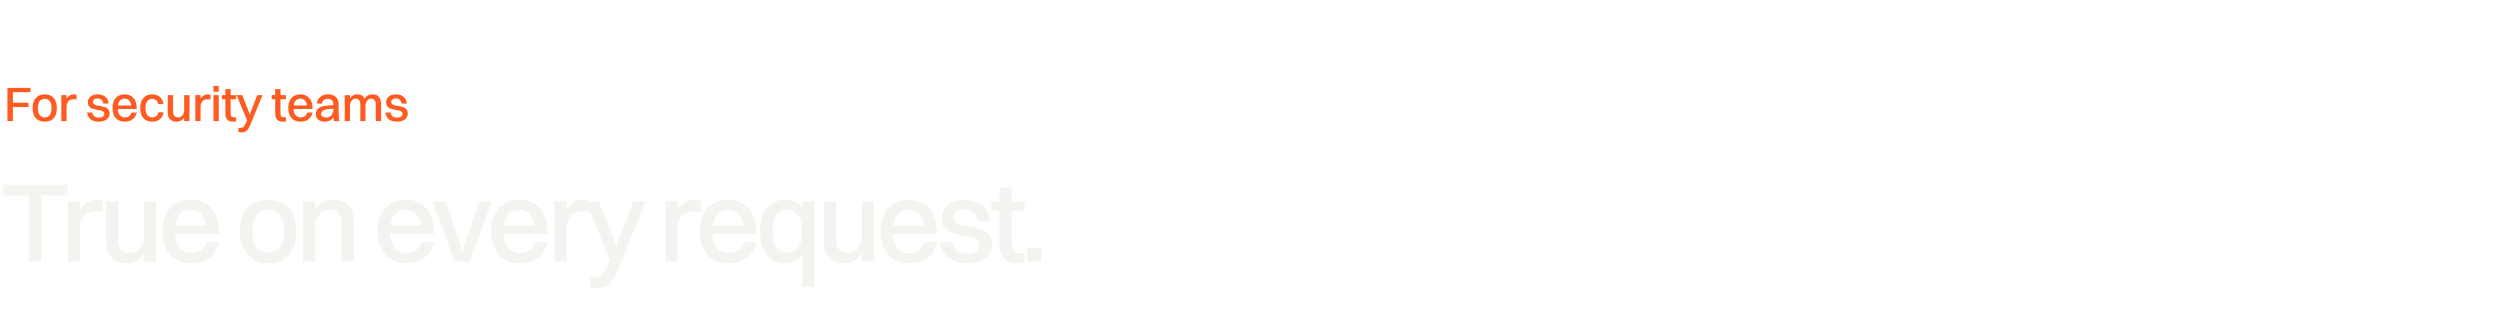
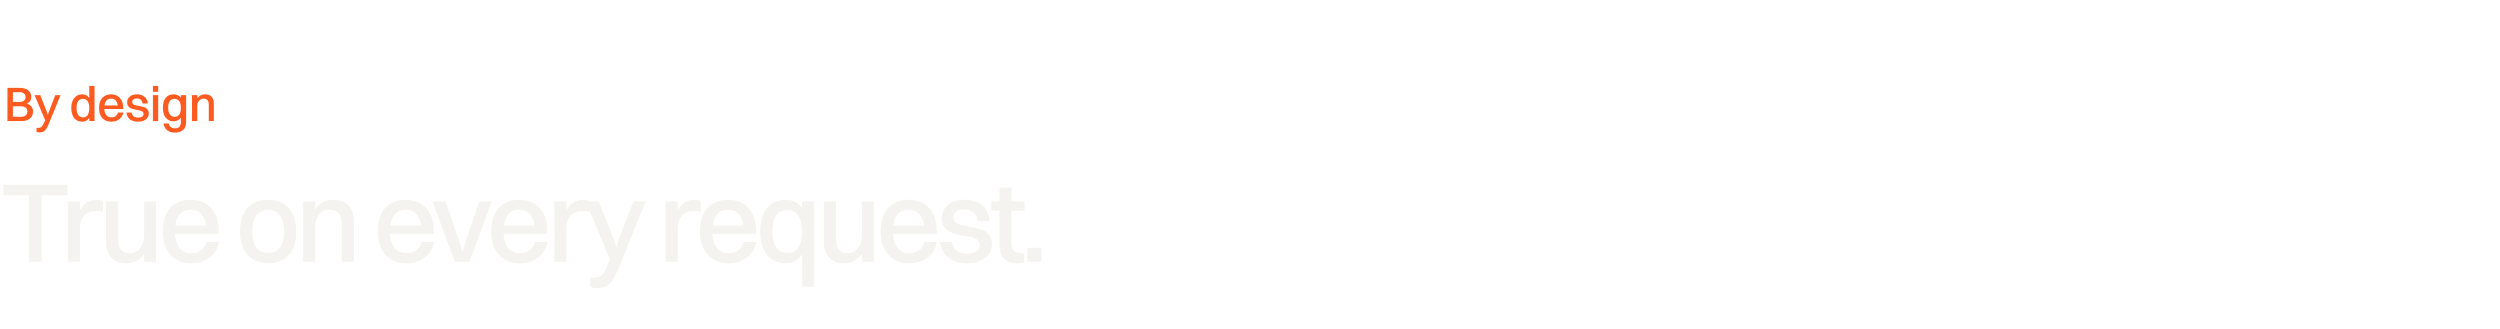
<svg xmlns="http://www.w3.org/2000/svg" viewBox="0 0 1280 168" width="1280" height="168" role="img">
  <defs>
-     <path id="g0" d="M1.8 0V-17H13.6V-14.8H4.6V-9.4H12.6V-7.2H4.6V0Z" />
-     <path id="g1" d="M1 -6.7Q1 -10 2.6 -11.8Q4.3 -13.7 7.2 -13.7Q10.1 -13.7 11.8 -11.8Q13.4 -9.9 13.4 -6.7Q13.4 -3.3 11.8 -1.5Q10.1 0.3 7.2 0.3Q4.3 0.3 2.6 -1.5Q1 -3.4 1 -6.7ZM7.2 -1.9Q8.9 -1.9 9.8 -3.1Q10.7 -4.4 10.7 -6.7Q10.7 -9 9.8 -10.2Q8.9 -11.4 7.2 -11.4Q5.5 -11.4 4.6 -10.2Q3.7 -9 3.7 -6.7Q3.7 -4.4 4.6 -3.1Q5.5 -1.9 7.2 -1.9Z" />
-     <path id="g2" d="M1.6 0V-13.3H4.3V-11.4Q5.6 -13.7 8.1 -13.7Q9 -13.7 9.4 -13.3V-11Q8.8 -11.2 8 -11.2Q6.1 -11.2 5.2 -10.1Q4.3 -9.1 4.3 -7.3V0Z" />
-     <path id="g4" d="M3.8 -9.8Q3.8 -9 4.4 -8.6Q5 -8.1 6 -8Q6.9 -7.8 8 -7.6Q9.1 -7.4 10.1 -7.1Q11 -6.8 11.6 -5.9Q12.3 -5.1 12.3 -3.9Q12.3 -2 10.7 -0.8Q9.2 0.3 6.8 0.3Q4.3 0.3 2.7 -0.8Q1.2 -2 0.8 -4.4H3.5Q3.7 -3.1 4.5 -2.4Q5.4 -1.8 6.9 -1.8Q8.2 -1.8 8.9 -2.3Q9.6 -2.8 9.6 -3.7Q9.6 -4.5 9 -4.9Q8.3 -5.4 7.4 -5.5Q6.5 -5.6 5.4 -5.9Q4.3 -6.1 3.4 -6.4Q2.5 -6.7 1.8 -7.6Q1.2 -8.4 1.2 -9.7Q1.2 -11.4 2.5 -12.5Q3.8 -13.7 6.2 -13.7Q8.6 -13.7 10 -12.5Q11.5 -11.4 11.8 -9H9.1Q8.7 -11.6 6.1 -11.6Q5 -11.6 4.4 -11.1Q3.8 -10.6 3.8 -9.8Z" />
-     <path id="g5" d="M13.5 -4.4Q12.9 -2.1 11.3 -0.9Q9.7 0.3 7.3 0.3Q4.4 0.3 2.7 -1.5Q1 -3.4 1 -6.7Q1 -10 2.6 -11.8Q4.3 -13.7 7.2 -13.7Q10.1 -13.7 11.7 -11.8Q13.4 -10 13.4 -6.8V-6.2H3.7Q3.8 -4.1 4.8 -3Q5.7 -1.9 7.3 -1.9Q10 -1.9 10.7 -4.4ZM7.2 -11.5Q4.3 -11.5 3.8 -8H10.6Q10.3 -9.7 9.5 -10.6Q8.6 -11.5 7.2 -11.5Z" />
-     <path id="g6" d="M12.9 -8.7H10.2Q10 -10.1 9.2 -10.7Q8.3 -11.4 7.1 -11.4Q5.5 -11.4 4.6 -10.2Q3.7 -9 3.7 -6.7Q3.7 -4.4 4.6 -3.1Q5.5 -1.9 7.2 -1.9Q9.7 -1.9 10.3 -4.5H13Q12.6 -2.1 11 -0.9Q9.5 0.3 7.2 0.3Q4.3 0.3 2.6 -1.5Q1 -3.4 1 -6.7Q1 -10 2.6 -11.8Q4.2 -13.7 7.1 -13.7Q9.4 -13.7 11 -12.4Q12.6 -11.1 12.9 -8.7Z" />
-     <path id="g7" d="M10 -5.5V-13.3H12.7V0H10V-1.8Q8.7 0.3 6.1 0.3Q4 0.3 2.8 -0.9Q1.6 -2.1 1.6 -4.4V-13.3H4.3V-5Q4.3 -1.9 6.9 -1.9Q8.3 -1.9 9.2 -3Q10 -4.1 10 -5.5Z" />
-     <path id="g8" d="M1.6 -15V-18H4.3V-15ZM1.6 0V-13.3H4.3V0Z" />
-     <path id="g9" d="M2 -4V-11.2H0.2V-13.3H2V-16.4H4.7V-13.3H7.5V-11.2H4.7V-4.1Q4.7 -2.9 5.1 -2.4Q5.6 -1.9 7 -1.9H7.5V0.1Q7 0.3 5.8 0.3Q2 0.3 2 -4Z" />
-     <path id="g10" d="M2.6 5.8Q1.9 5.8 1.1 5.6V3.5H1.8Q3 3.5 3.6 3Q4.2 2.5 5.1 0.5L5.5 -0.5L0.1 -13.3H3L6.3 -5L6.9 -3.2L7.5 -5L10.7 -13.3H13.4L7.3 1.6Q6.3 4 5.3 4.9Q4.4 5.8 2.6 5.8Z" />
-     <path id="g11" d="M4.2 -9H1.5Q1.8 -11.2 3.3 -12.4Q4.8 -13.7 7.2 -13.7Q9.9 -13.7 11.3 -12.3Q12.7 -10.9 12.7 -8.5V-3.2Q12.7 -1.1 13.1 0H10.3Q10.1 -0.7 10 -2Q9.2 -0.8 8 -0.2Q6.9 0.3 5.6 0.3Q3.5 0.3 2.3 -0.7Q1 -1.6 1 -3.5Q1 -6.4 4 -7.4Q6.2 -8.1 10 -8.1V-8.4Q10 -11.4 7.1 -11.4Q4.5 -11.4 4.2 -9ZM3.7 -3.6Q3.7 -2.8 4.4 -2.3Q5 -1.8 6.1 -1.8Q7.7 -1.8 8.9 -2.9Q10 -4.1 10 -5.7V-6.3Q6.4 -6.3 5.1 -5.6Q3.7 -4.9 3.7 -3.6Z" />
-     <path id="g12" d="M1.6 0V-13.3H4.3V-11.6Q5.6 -13.7 8.1 -13.7Q10.8 -13.7 11.8 -11.4Q13.1 -13.7 15.9 -13.7Q17.9 -13.7 19 -12.5Q20.2 -11.2 20.2 -8.9V0H17.5V-8.3Q17.5 -11.5 15.2 -11.5Q13.9 -11.5 13.1 -10.4Q12.2 -9.3 12.2 -7.8V0H9.6V-8.3Q9.6 -11.5 7.2 -11.5Q5.9 -11.5 5.1 -10.4Q4.3 -9.3 4.3 -7.8V0Z" />
-     <path id="g13" d="M14.8 0V-34H1.7V-39.4H34.5V-34H21.3V0Z" />
-     <path id="g14" d="M3.8 0V-30.9H10V-26.3Q12.9 -31.7 18.8 -31.7Q20.8 -31.7 21.8 -30.9V-25.5Q20.5 -25.9 18.4 -25.9Q14.2 -25.9 12.1 -23.5Q10 -21.1 10 -16.9V0Z" />
-     <path id="g15" d="M23.3 -12.8V-30.9H29.4V0H23.3V-4.2Q20.2 0.8 14 0.8Q9.2 0.8 6.5 -2.1Q3.8 -4.9 3.8 -10.3V-30.9H10V-11.5Q10 -4.4 16 -4.4Q19.2 -4.4 21.2 -6.9Q23.3 -9.5 23.3 -12.8Z" />
-     <path id="g16" d="M31.2 -10.1Q30 -4.8 26.2 -2Q22.4 0.8 16.9 0.8Q10.1 0.8 6.2 -3.6Q2.3 -7.9 2.3 -15.4Q2.3 -23.2 6.1 -27.5Q10 -31.7 16.6 -31.7Q23.3 -31.7 27.1 -27.5Q31 -23.2 31 -15.8V-14.3H8.6Q8.9 -9.5 11 -7Q13.2 -4.4 16.9 -4.4Q23.1 -4.4 24.7 -10.1ZM16.6 -26.6Q9.9 -26.6 8.8 -18.5H24.5Q24 -22.4 22 -24.5Q20 -26.6 16.6 -26.6Z" />
-     <path id="g18" d="M2.3 -15.4Q2.3 -23.2 6.1 -27.5Q10 -31.7 16.7 -31.7Q23.4 -31.7 27.3 -27.4Q31.1 -23 31.1 -15.4Q31.1 -7.7 27.3 -3.5Q23.4 0.8 16.7 0.8Q10 0.8 6.1 -3.6Q2.3 -7.9 2.3 -15.4ZM16.7 -4.5Q20.6 -4.5 22.7 -7.3Q24.8 -10.1 24.8 -15.4Q24.8 -20.8 22.7 -23.6Q20.6 -26.5 16.7 -26.5Q12.8 -26.5 10.7 -23.7Q8.6 -20.8 8.6 -15.4Q8.6 -10.2 10.7 -7.3Q12.8 -4.5 16.7 -4.5Z" />
-     <path id="g19" d="M3.8 0V-30.9H10V-26.8Q13.1 -31.7 19.3 -31.7Q24.2 -31.7 27 -28.9Q29.8 -26 29.8 -20.6V0H23.6V-19.4Q23.6 -26.6 17.4 -26.6Q14 -26.6 12 -24.1Q10 -21.6 10 -18.2V0Z" />
-     <path id="g20" d="M11.6 0 0.2 -30.9H6.9L14.8 -7.9L15.6 -5L16.4 -7.9L24.2 -30.9H30.6L19.2 0Z" />
-     <path id="g21" d="M6 13.5Q4.3 13.5 2.6 12.9V8.2H4.2Q7 8.2 8.4 6.9Q9.9 5.7 11.8 1L12.7 -1.1L0.3 -30.9H7L14.6 -11.7L16 -7.4L17.3 -11.7L24.7 -30.9H31L17 3.6Q14.6 9.4 12.4 11.5Q10.1 13.5 6 13.5Z" />
-     <path id="g22" d="M15.4 0.8Q9.2 0.8 5.7 -3.5Q2.3 -7.8 2.3 -15.4Q2.3 -23.2 5.8 -27.5Q9.3 -31.7 15.4 -31.7Q20.8 -31.7 23.8 -27.4V-30.9H30V12.8H23.8V-3.8Q20.7 0.8 15.4 0.8ZM16.2 -4.5Q19.9 -4.5 21.8 -7.3Q23.8 -10.1 23.8 -15.4Q23.8 -20.7 21.8 -23.6Q19.8 -26.5 16.2 -26.5Q12.5 -26.5 10.5 -23.6Q8.6 -20.8 8.6 -15.4Q8.6 -10.2 10.6 -7.3Q12.6 -4.5 16.2 -4.5Z" />
-     <path id="g23" d="M8.7 -22.8Q8.7 -20.9 10.2 -19.9Q11.7 -18.9 13.8 -18.5Q16 -18.2 18.6 -17.6Q21.2 -17.1 23.3 -16.4Q25.5 -15.7 27 -13.8Q28.5 -11.9 28.5 -8.9Q28.5 -4.6 24.9 -1.9Q21.3 0.8 15.7 0.8Q10 0.8 6.3 -2Q2.7 -4.7 1.8 -10.1H8Q8.5 -7.2 10.5 -5.6Q12.6 -4.1 15.9 -4.1Q19 -4.1 20.6 -5.3Q22.3 -6.5 22.3 -8.5Q22.3 -10.3 20.8 -11.4Q19.4 -12.4 17.2 -12.7Q15.1 -13.1 12.5 -13.6Q10 -14.2 7.8 -14.9Q5.7 -15.6 4.2 -17.5Q2.8 -19.5 2.8 -22.4Q2.8 -26.3 5.8 -29Q8.8 -31.7 14.4 -31.7Q19.8 -31.7 23.3 -29.1Q26.7 -26.4 27.4 -20.8H21.2Q20.2 -26.8 14.1 -26.8Q11.6 -26.8 10.2 -25.7Q8.7 -24.6 8.7 -22.8Z" />
-     <path id="g24" d="M4.6 -9.2V-26.1H0.4V-30.9H4.6V-38H10.8V-30.9H17.5V-26.1H10.8V-9.6Q10.8 -6.8 11.9 -5.6Q13 -4.4 16.1 -4.4H17.3V0.2Q16.2 0.8 13.5 0.8Q4.6 0.8 4.6 -9.2Z" />
-     <path id="g25" d="M3.2 0V-7.1H10.4V0Z" />
+     <path id="g0" d="M1.8 0V-17H8.1Q10.8 -17 12.4 -15.8Q14 -14.5 14 -12.4Q14 -9.9 11.7 -9Q13.2 -8.5 14.1 -7.4Q14.9 -6.4 14.9 -4.9Q14.9 -2.6 13.3 -1.3Q11.8 0 8.9 0ZM8 -14.8H4.6V-9.8H8Q9.4 -9.8 10.2 -10.4Q11.1 -11.1 11.1 -12.2Q11.1 -13.4 10.3 -14.1Q9.5 -14.8 8 -14.8ZM8.6 -7.6H4.6V-2.2H8.8Q10.3 -2.2 11.2 -3Q12 -3.7 12 -4.9Q12 -6.2 11.1 -6.9Q10.2 -7.6 8.6 -7.6Z" />
+     <path id="g1" d="M2.6 5.8Q1.9 5.8 1.1 5.6V3.5H1.8Q3 3.5 3.6 3Q4.2 2.5 5.1 0.5L5.5 -0.5L0.1 -13.3H3L6.3 -5L6.9 -3.2L7.5 -5L10.7 -13.3H13.4L7.3 1.6Q6.3 4 5.3 4.9Q4.4 5.8 2.6 5.8Z" />
+     <path id="g3" d="M6.6 0.3Q4 0.3 2.5 -1.5Q1 -3.4 1 -6.7Q1 -10 2.5 -11.8Q4 -13.7 6.6 -13.7Q9 -13.7 10.2 -11.8V-18H12.9V0H10.2V-1.6Q8.9 0.3 6.6 0.3ZM7 -1.9Q8.6 -1.9 9.4 -3.1Q10.2 -4.4 10.2 -6.7Q10.2 -8.9 9.4 -10.2Q8.5 -11.4 7 -11.4Q5.4 -11.4 4.5 -10.2Q3.7 -9 3.7 -6.7Q3.7 -4.4 4.6 -3.1Q5.4 -1.9 7 -1.9Z" />
+     <path id="g4" d="M13.5 -4.4Q12.9 -2.1 11.3 -0.9Q9.7 0.3 7.3 0.3Q4.4 0.3 2.7 -1.5Q1 -3.4 1 -6.7Q1 -10 2.6 -11.8Q4.3 -13.7 7.2 -13.7Q10.1 -13.7 11.7 -11.8Q13.4 -10 13.4 -6.8V-6.2H3.7Q3.8 -4.1 4.8 -3Q5.7 -1.9 7.3 -1.9Q10 -1.9 10.7 -4.4ZM7.2 -11.5Q4.3 -11.5 3.8 -8H10.6Q10.3 -9.7 9.5 -10.6Q8.6 -11.5 7.2 -11.5Z" />
+     <path id="g5" d="M3.8 -9.8Q3.8 -9 4.4 -8.6Q5 -8.1 6 -8Q6.9 -7.8 8 -7.6Q9.1 -7.4 10.1 -7.1Q11 -6.8 11.6 -5.9Q12.3 -5.1 12.3 -3.9Q12.3 -2 10.7 -0.8Q9.2 0.3 6.8 0.3Q4.3 0.3 2.7 -0.8Q1.2 -2 0.8 -4.4H3.5Q3.7 -3.1 4.5 -2.4Q5.4 -1.8 6.9 -1.8Q8.2 -1.8 8.9 -2.3Q9.6 -2.8 9.6 -3.7Q9.6 -4.5 9 -4.9Q8.3 -5.4 7.4 -5.5Q6.5 -5.6 5.4 -5.9Q4.3 -6.1 3.4 -6.4Q2.5 -6.7 1.8 -7.6Q1.2 -8.4 1.2 -9.7Q1.2 -11.4 2.5 -12.5Q3.8 -13.7 6.2 -13.7Q8.6 -13.7 10 -12.5Q11.5 -11.4 11.8 -9H9.1Q8.7 -11.6 6.1 -11.6Q5 -11.6 4.4 -11.1Q3.8 -10.6 3.8 -9.8Z" />
+     <path id="g6" d="M1.6 -15V-18H4.3V-15ZM1.6 0V-13.3H4.3V0Z" />
+     <path id="g7" d="M6.4 0.1Q3.9 0.1 2.4 -1.8Q1 -3.6 1 -6.8Q1 -10.1 2.4 -11.9Q3.9 -13.7 6.4 -13.7Q9 -13.7 10.2 -11.9V-13.3H12.9V0.4Q12.9 3.1 11.4 4.5Q9.8 5.9 7.3 5.9Q4.8 5.9 3.2 4.7Q1.7 3.5 1.3 1.2H4Q4.2 2.4 5.1 3.1Q5.9 3.7 7.3 3.7Q10.2 3.7 10.2 0.5V-1.8Q8.9 0.1 6.4 0.1ZM7 -2.2Q8.6 -2.2 9.4 -3.4Q10.2 -4.5 10.2 -6.8Q10.2 -9 9.4 -10.2Q8.5 -11.4 7 -11.4Q5.4 -11.4 4.5 -10.2Q3.7 -9.1 3.7 -6.8Q3.7 -4.6 4.6 -3.4Q5.4 -2.2 7 -2.2Z" />
+     <path id="g8" d="M1.6 0V-13.3H4.3V-11.6Q5.7 -13.7 8.3 -13.7Q10.5 -13.7 11.6 -12.5Q12.8 -11.2 12.8 -8.9V0H10.2V-8.3Q10.2 -11.5 7.5 -11.5Q6.1 -11.5 5.2 -10.4Q4.3 -9.3 4.3 -7.8V0Z" />
+     <path id="g9" d="M14.8 0V-34H1.7V-39.4H34.5V-34H21.3V0Z" />
+     <path id="g10" d="M3.8 0V-30.9H10V-26.3Q12.9 -31.7 18.8 -31.7Q20.8 -31.7 21.8 -30.9V-25.5Q20.5 -25.9 18.4 -25.9Q14.2 -25.9 12.1 -23.5Q10 -21.1 10 -16.9V0Z" />
+     <path id="g11" d="M23.3 -12.8V-30.9H29.4V0H23.3V-4.2Q20.2 0.8 14 0.8Q9.2 0.8 6.5 -2.1Q3.8 -4.9 3.8 -10.3V-30.9H10V-11.5Q10 -4.4 16 -4.4Q19.2 -4.4 21.2 -6.9Q23.3 -9.5 23.3 -12.8Z" />
+     <path id="g12" d="M31.2 -10.1Q30 -4.8 26.2 -2Q22.4 0.8 16.9 0.8Q10.1 0.8 6.2 -3.6Q2.3 -7.9 2.3 -15.4Q2.3 -23.2 6.1 -27.5Q10 -31.7 16.6 -31.7Q23.3 -31.7 27.1 -27.5Q31 -23.2 31 -15.8V-14.3H8.6Q8.9 -9.5 11 -7Q13.2 -4.4 16.9 -4.4Q23.1 -4.4 24.7 -10.1ZM16.6 -26.6Q9.9 -26.6 8.8 -18.5H24.5Q24 -22.4 22 -24.5Q20 -26.6 16.6 -26.6Z" />
+     <path id="g14" d="M2.3 -15.4Q2.3 -23.2 6.1 -27.5Q10 -31.7 16.7 -31.7Q23.4 -31.7 27.3 -27.4Q31.1 -23 31.1 -15.4Q31.1 -7.7 27.3 -3.5Q23.4 0.8 16.7 0.8Q10 0.8 6.1 -3.6Q2.3 -7.9 2.3 -15.4ZM16.7 -4.5Q20.6 -4.5 22.7 -7.3Q24.8 -10.1 24.8 -15.4Q24.8 -20.8 22.7 -23.6Q20.6 -26.5 16.7 -26.5Q12.8 -26.5 10.7 -23.7Q8.6 -20.8 8.6 -15.4Q8.6 -10.2 10.7 -7.3Q12.8 -4.5 16.7 -4.5Z" />
+     <path id="g15" d="M3.8 0V-30.9H10V-26.8Q13.1 -31.7 19.3 -31.7Q24.2 -31.7 27 -28.9Q29.8 -26 29.8 -20.6V0H23.6V-19.4Q23.6 -26.6 17.4 -26.6Q14 -26.6 12 -24.1Q10 -21.6 10 -18.2V0Z" />
+     <path id="g16" d="M11.6 0 0.2 -30.9H6.9L14.8 -7.9L15.6 -5L16.4 -7.9L24.2 -30.9H30.6L19.2 0Z" />
+     <path id="g17" d="M6 13.5Q4.3 13.5 2.6 12.9V8.2H4.2Q7 8.2 8.4 6.9Q9.9 5.7 11.8 1L12.7 -1.1L0.3 -30.9H7L14.6 -11.7L16 -7.4L17.3 -11.7L24.7 -30.9H31L17 3.6Q14.6 9.4 12.4 11.5Q10.1 13.5 6 13.5Z" />
+     <path id="g18" d="M15.4 0.8Q9.2 0.8 5.7 -3.5Q2.3 -7.8 2.3 -15.4Q2.3 -23.2 5.8 -27.5Q9.3 -31.7 15.4 -31.7Q20.8 -31.7 23.8 -27.4V-30.9H30V12.8H23.8V-3.8Q20.7 0.8 15.4 0.8ZM16.2 -4.5Q19.9 -4.5 21.8 -7.3Q23.8 -10.1 23.8 -15.4Q23.8 -20.7 21.8 -23.6Q19.8 -26.5 16.2 -26.5Q12.5 -26.5 10.5 -23.6Q8.6 -20.8 8.6 -15.4Q8.6 -10.2 10.6 -7.3Q12.6 -4.5 16.2 -4.5Z" />
+     <path id="g19" d="M8.7 -22.8Q8.7 -20.9 10.2 -19.9Q11.7 -18.9 13.8 -18.5Q16 -18.2 18.6 -17.6Q21.2 -17.1 23.3 -16.4Q25.5 -15.7 27 -13.8Q28.5 -11.9 28.5 -8.9Q28.5 -4.6 24.9 -1.9Q21.3 0.8 15.7 0.8Q10 0.8 6.3 -2Q2.7 -4.7 1.8 -10.1H8Q8.5 -7.2 10.5 -5.6Q12.6 -4.1 15.9 -4.1Q19 -4.1 20.6 -5.3Q22.3 -6.5 22.3 -8.5Q22.3 -10.3 20.8 -11.4Q19.4 -12.4 17.2 -12.7Q15.1 -13.1 12.5 -13.6Q10 -14.2 7.8 -14.9Q5.7 -15.6 4.2 -17.5Q2.8 -19.5 2.8 -22.4Q2.8 -26.3 5.8 -29Q8.8 -31.7 14.4 -31.7Q19.8 -31.7 23.3 -29.1Q26.7 -26.4 27.4 -20.8H21.2Q20.2 -26.8 14.1 -26.8Q11.6 -26.8 10.2 -25.7Q8.7 -24.6 8.7 -22.8Z" />
+     <path id="g20" d="M4.6 -9.2V-26.1H0.4V-30.9H4.6V-38H10.8V-30.9H17.5V-26.1H10.8V-9.6Q10.8 -6.8 11.9 -5.6Q13 -4.4 16.1 -4.4H17.3V0.2Q16.2 0.8 13.5 0.8Q4.6 0.8 4.6 -9.2Z" />
+     <path id="g21" d="M3.2 0V-7.1H10.4V0Z" />
  </defs>
  <g fill="#ff5a1f">
    <use href="#g0" x="2" y="62" />
-     <use href="#g1" x="15.7" y="62" />
-     <use href="#g2" x="29.8" y="62" />
-     <use href="#g4" x="43.8" y="62" />
-     <use href="#g5" x="56.6" y="62" />
-     <use href="#g6" x="70.8" y="62" />
-     <use href="#g7" x="84.3" y="62" />
-     <use href="#g2" x="98.4" y="62" />
-     <use href="#g8" x="107.7" y="62" />
-     <use href="#g9" x="113.4" y="62" />
-     <use href="#g10" x="121" y="62" />
-     <use href="#g9" x="138.9" y="62" />
-     <use href="#g5" x="146.6" y="62" />
-     <use href="#g11" x="160.7" y="62" />
-     <use href="#g12" x="174.9" y="62" />
-     <use href="#g4" x="196.5" y="62" />
+     <use href="#g1" x="17.6" y="62" />
+     <use href="#g3" x="35.5" y="62" />
+     <use href="#g4" x="49.7" y="62" />
+     <use href="#g5" x="63.9" y="62" />
+     <use href="#g6" x="76.7" y="62" />
+     <use href="#g7" x="82.4" y="62" />
+     <use href="#g8" x="96.7" y="62" />
  </g>
  <g fill="#f4f3ef">
-     <use href="#g13" x="0" y="134" />
-     <use href="#g14" x="30.9" y="134" />
-     <use href="#g15" x="50.5" y="134" />
-     <use href="#g16" x="81" y="134" />
-     <use href="#g18" x="120.6" y="134" />
-     <use href="#g19" x="151.4" y="134" />
-     <use href="#g16" x="191.1" y="134" />
-     <use href="#g20" x="221.2" y="134" />
-     <use href="#g16" x="249.2" y="134" />
-     <use href="#g14" x="280" y="134" />
-     <use href="#g21" x="299.6" y="134" />
-     <use href="#g14" x="337" y="134" />
-     <use href="#g16" x="356.1" y="134" />
-     <use href="#g22" x="386.9" y="134" />
-     <use href="#g15" x="418" y="134" />
-     <use href="#g16" x="448.6" y="134" />
-     <use href="#g23" x="479.4" y="134" />
-     <use href="#g24" x="507.1" y="134" />
-     <use href="#g25" x="522.8" y="134" />
+     <use href="#g9" x="0" y="134" />
+     <use href="#g10" x="30.9" y="134" />
+     <use href="#g11" x="50.5" y="134" />
+     <use href="#g12" x="81" y="134" />
+     <use href="#g14" x="120.6" y="134" />
+     <use href="#g15" x="151.4" y="134" />
+     <use href="#g12" x="191.1" y="134" />
+     <use href="#g16" x="221.2" y="134" />
+     <use href="#g12" x="249.2" y="134" />
+     <use href="#g10" x="280" y="134" />
+     <use href="#g17" x="299.6" y="134" />
+     <use href="#g10" x="337" y="134" />
+     <use href="#g12" x="356.1" y="134" />
+     <use href="#g18" x="386.9" y="134" />
+     <use href="#g11" x="418" y="134" />
+     <use href="#g12" x="448.6" y="134" />
+     <use href="#g19" x="479.4" y="134" />
+     <use href="#g20" x="507.1" y="134" />
+     <use href="#g21" x="522.8" y="134" />
  </g>
</svg>
